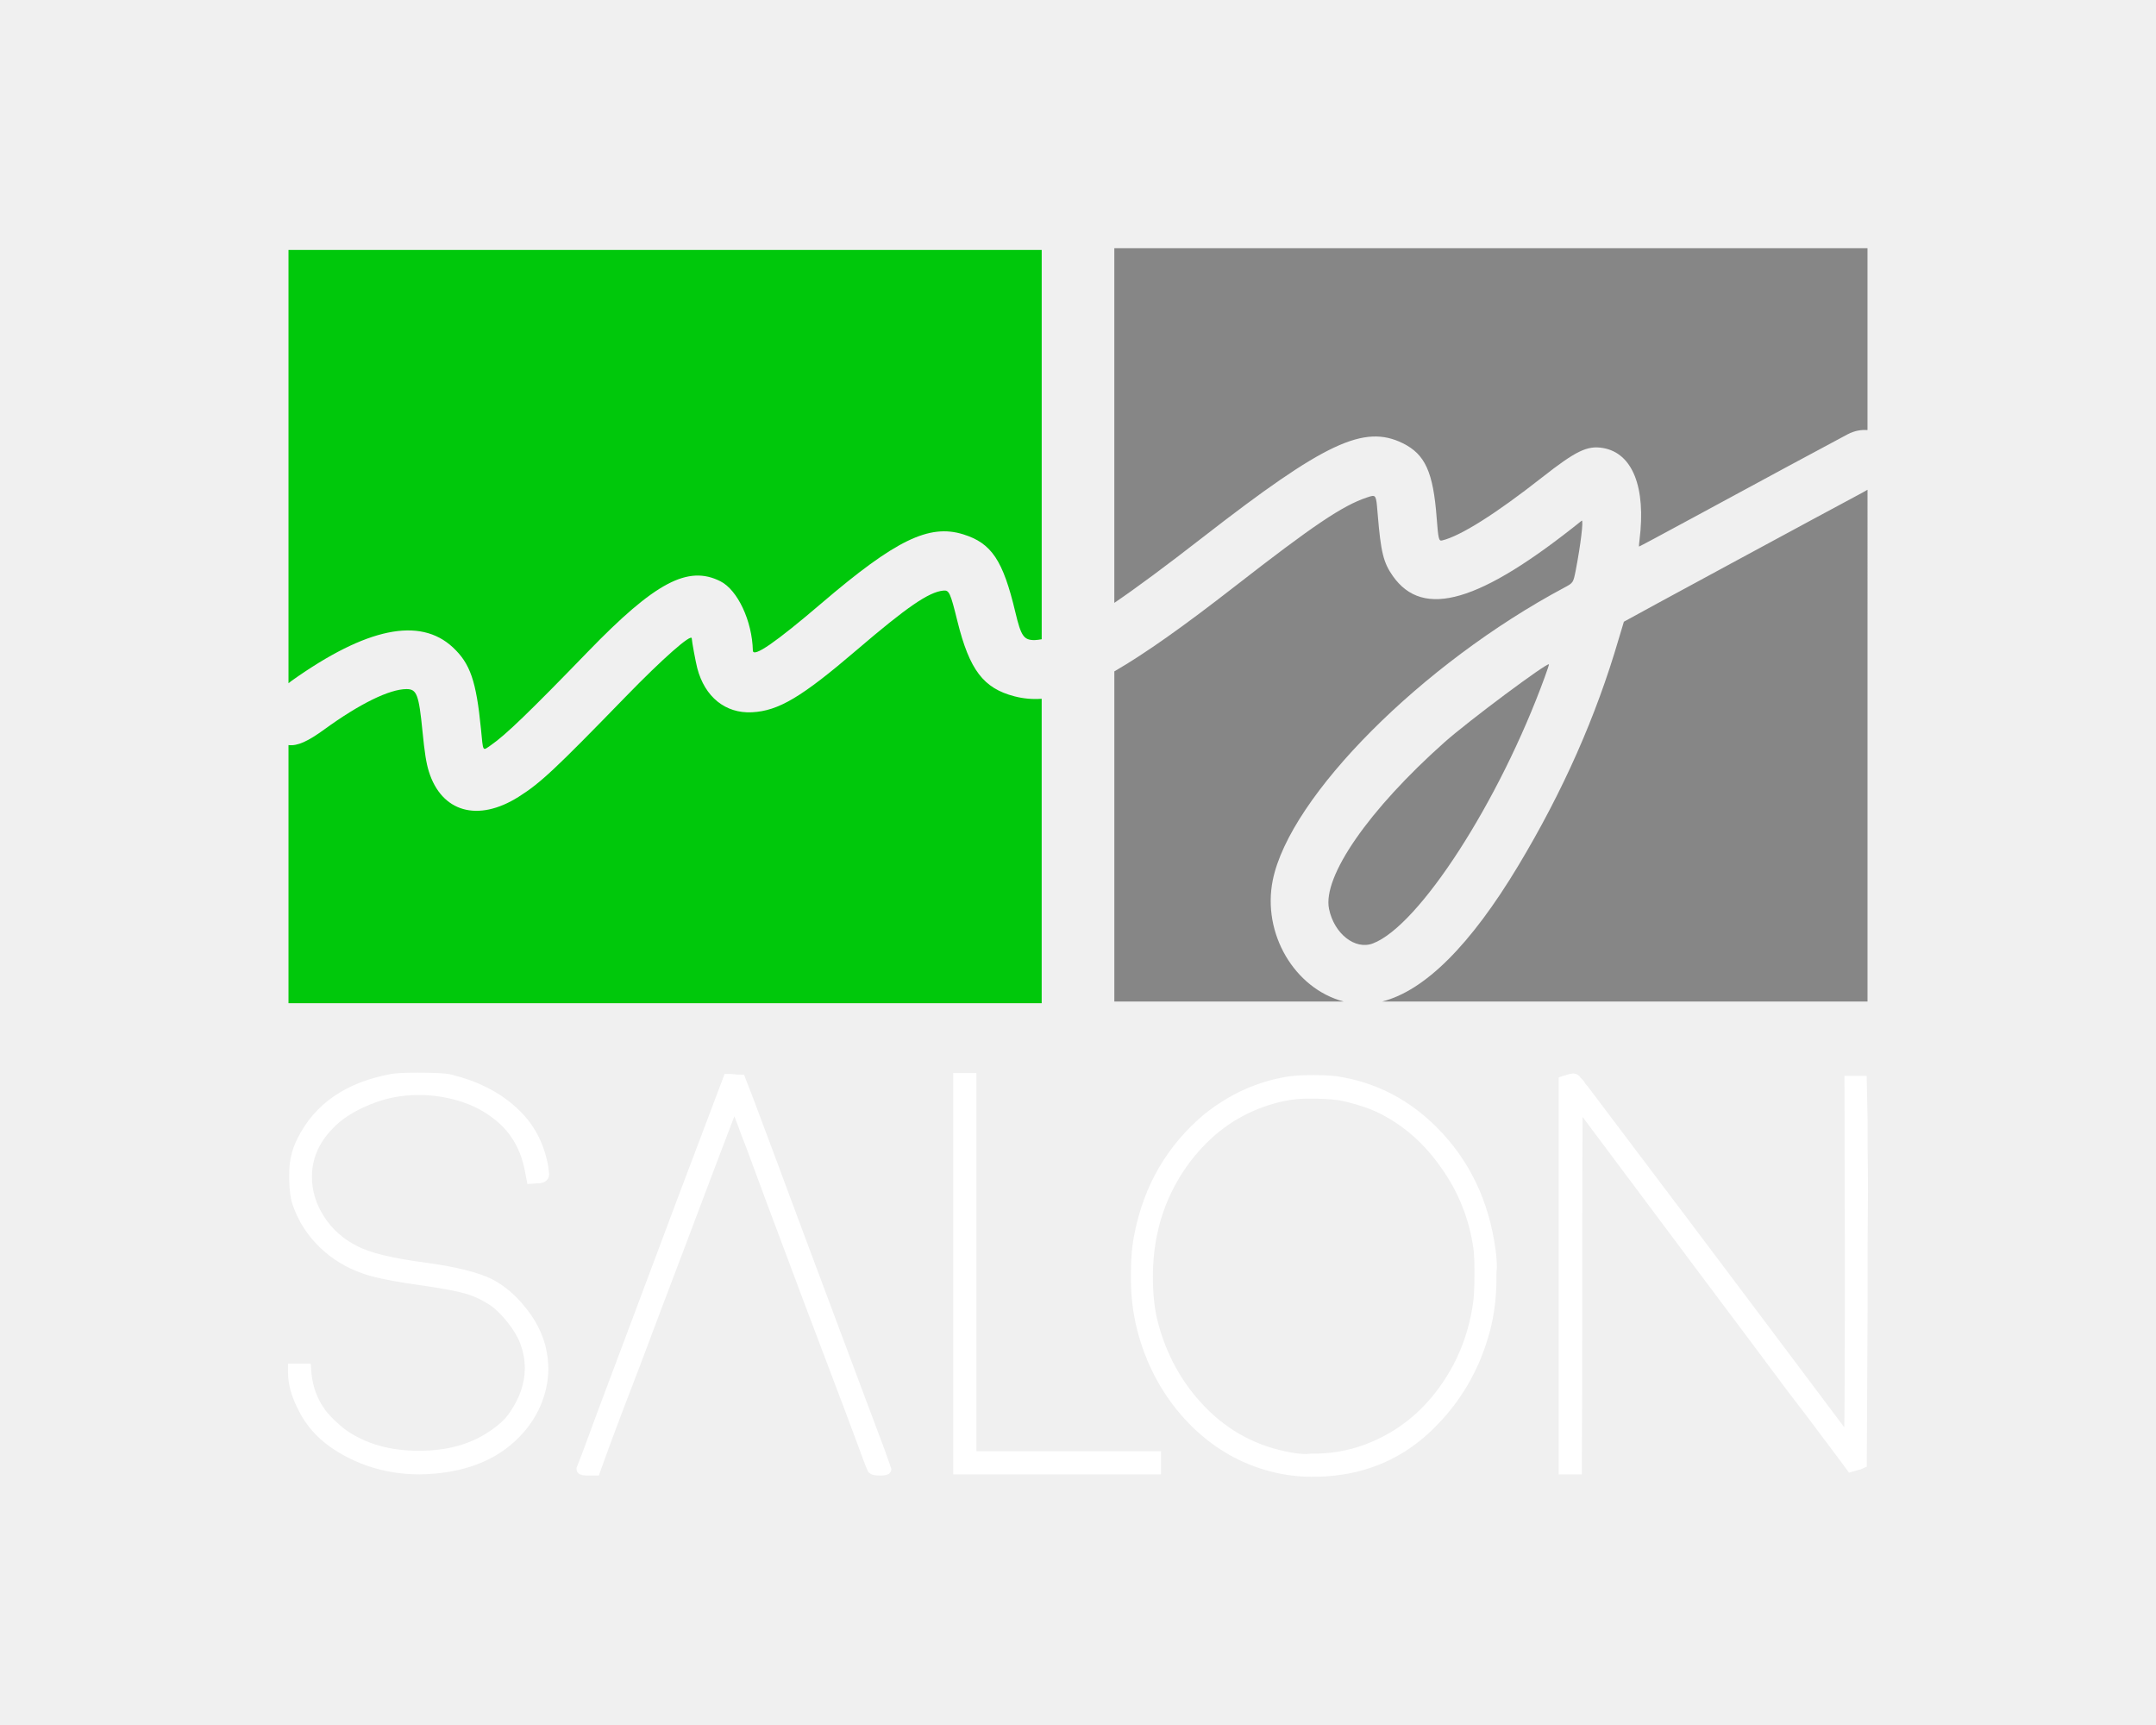
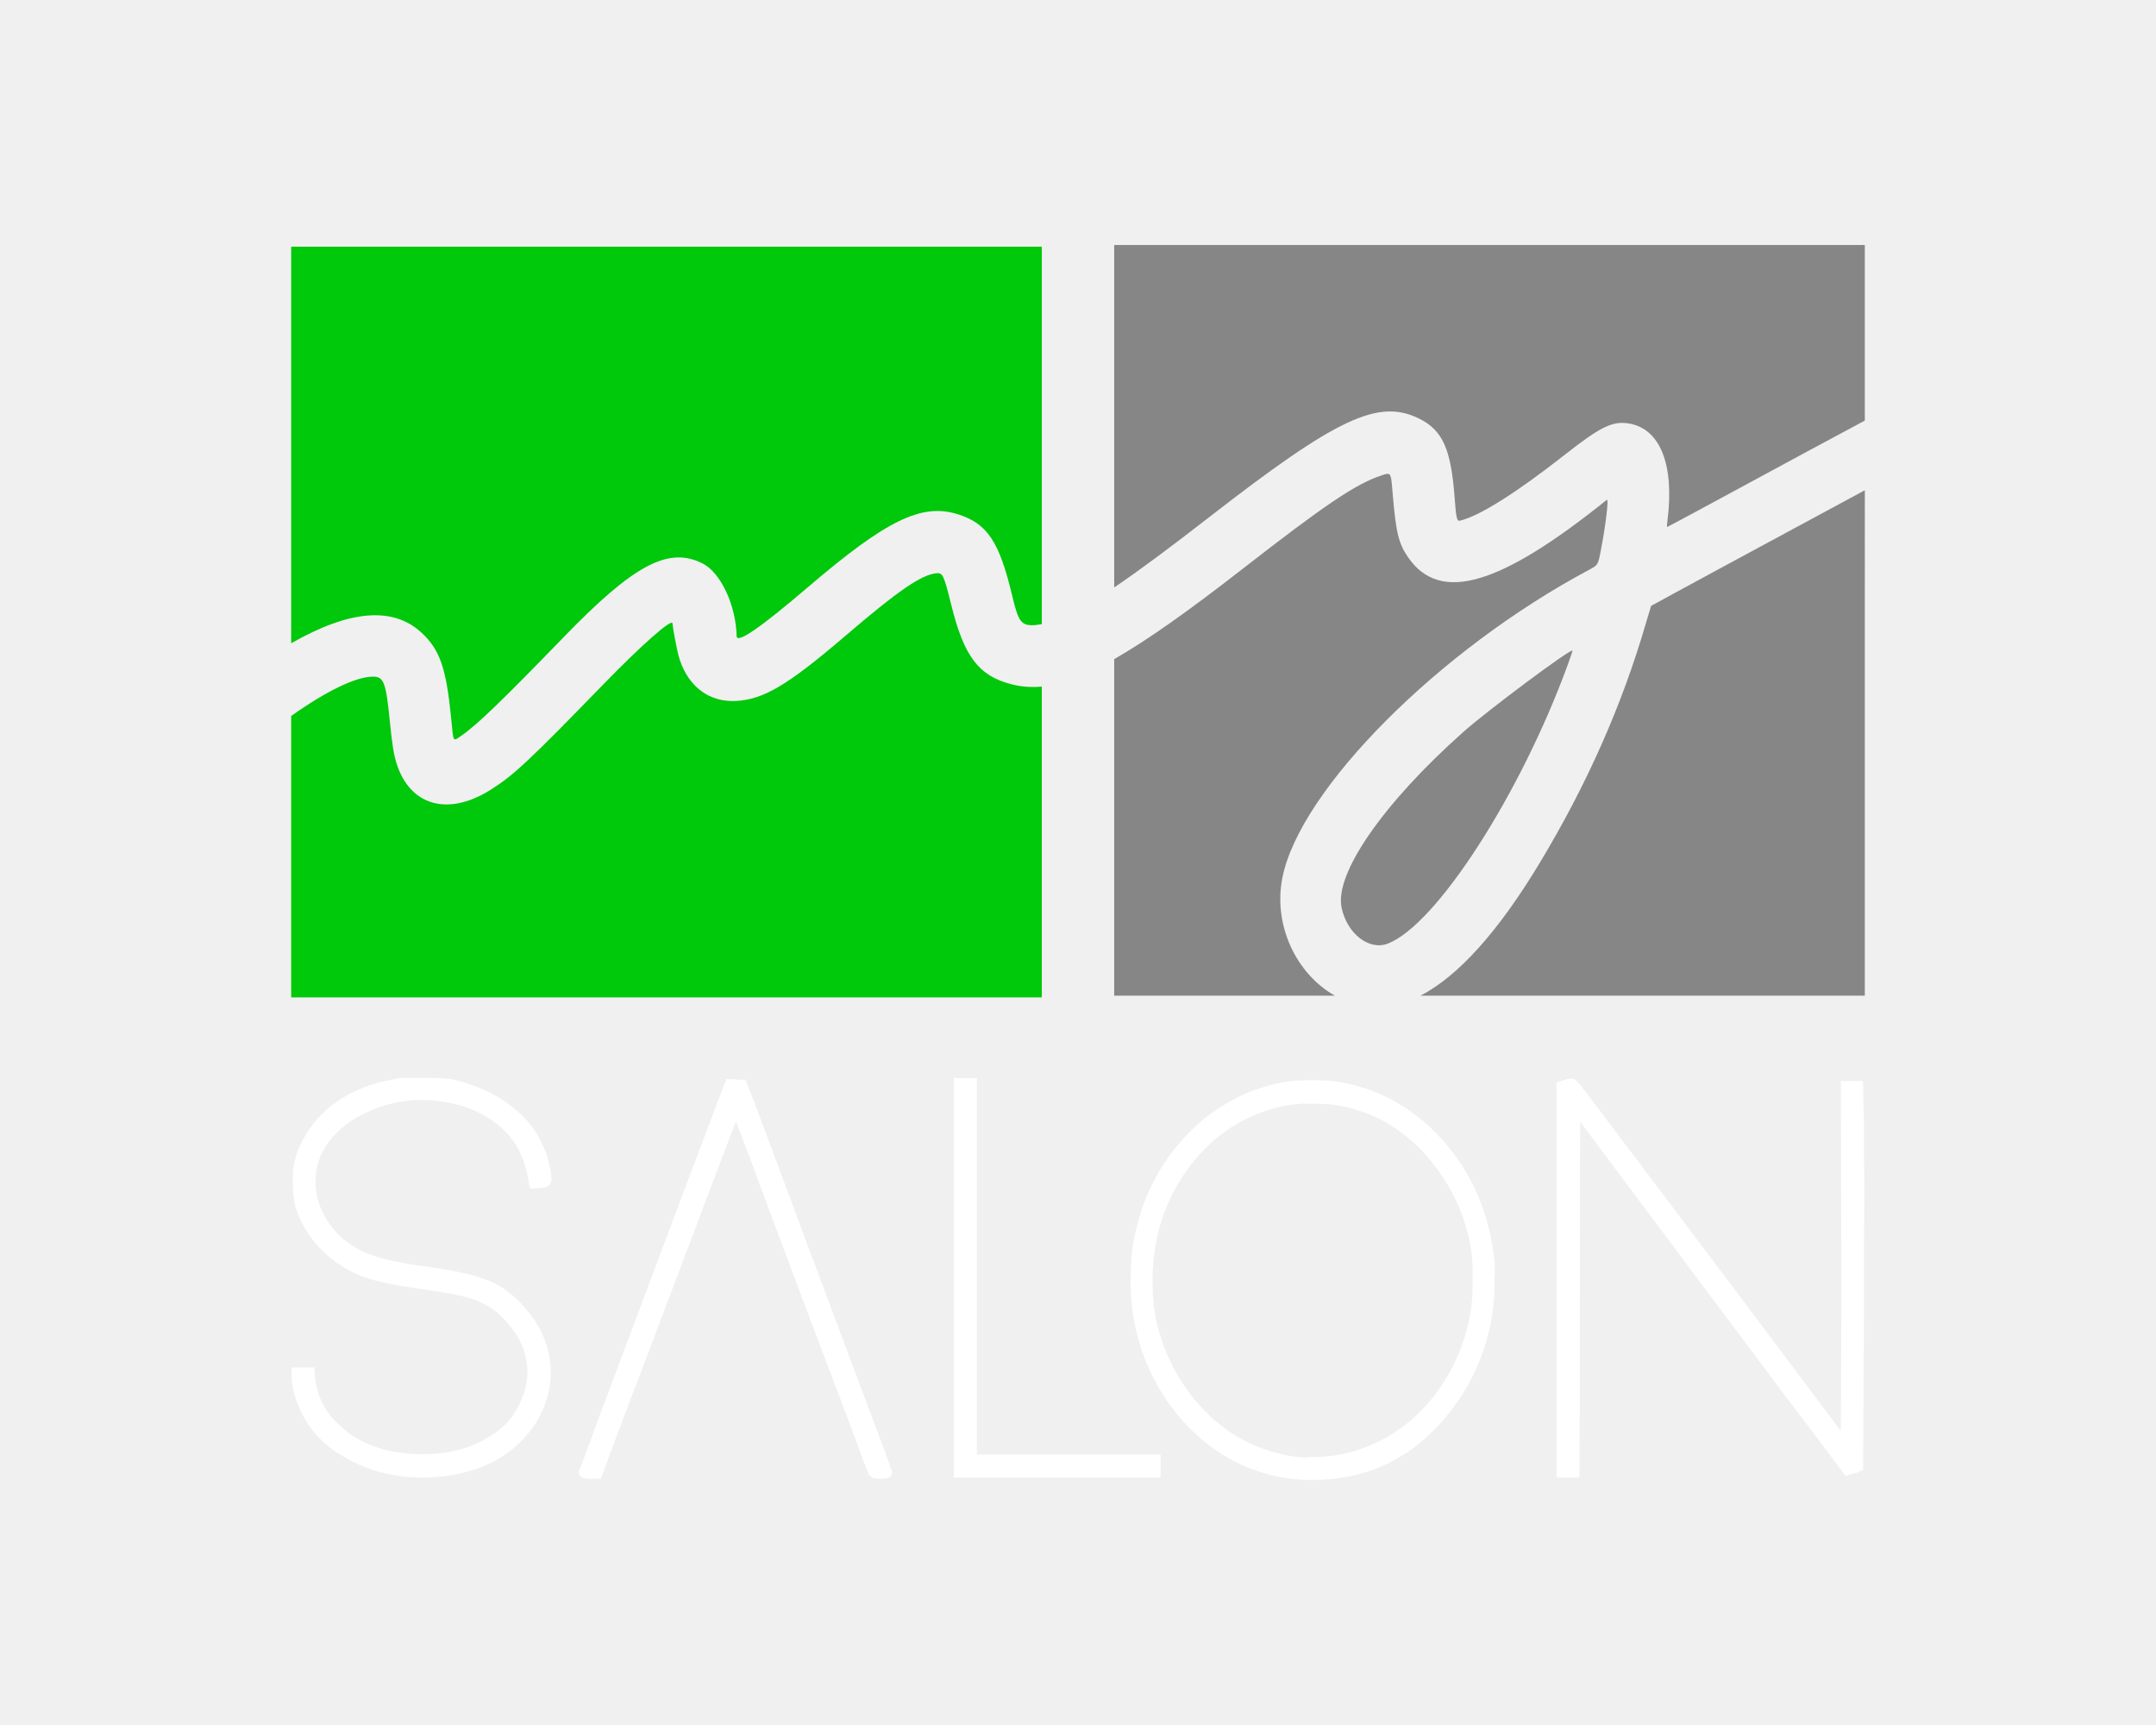
<svg xmlns="http://www.w3.org/2000/svg" width="1000" height="800" viewBox="0 0 264.583 211.668" version="1.1" id="svg1" xml:space="preserve">
  <defs id="defs1">
    <rect x="742.423" y="860.895" width="120.446" height="31.592" id="rect4" />
  </defs>
  <g id="layer1">
-     <g id="g1" style="display:none" transform="translate(-1.487807e-6,-44.31678)">
-       <rect style="fill:#00c80b;fill-opacity:1;stroke:none;stroke-width:4.106;stroke-linecap:round;stroke-linejoin:round;stroke-miterlimit:20;paint-order:stroke fill markers" id="rect1" width="92.431" height="92.431" x="35.403" y="74.987" />
-       <rect style="fill:#868686;fill-opacity:1;stroke:none;stroke-width:4.106;stroke-linecap:round;stroke-linejoin:round;stroke-miterlimit:20;paint-order:stroke fill markers" id="rect1-6" width="92.431" height="92.431" x="136.749" y="74.779" />
+     <g id="g1" style="display:none" transform="matrix(1.049889,0,0,1.049889,-6.599928,-52.27407)">
+       <rect style="fill:#00c80b;fill-opacity:1;stroke:none;stroke-width:3.898;stroke-linecap:round;stroke-linejoin:round;stroke-miterlimit:20;paint-order:stroke fill markers" id="rect1" width="87.739" height="87.739" x="40.321" y="78.62" />
+       <rect style="fill:#868686;fill-opacity:1;stroke:none;stroke-width:3.898;stroke-linecap:round;stroke-linejoin:round;stroke-miterlimit:20;paint-order:stroke fill markers" id="rect1-6" width="87.739" height="87.739" x="136.522" y="78.423" />
      <path style="display:inline;fill:#ffffff;fill-opacity:1;stroke-width:0.388" d="m 165.275,167.32 c -6.25,-1.397 -10.437,-8.31 -9.083,-14.999 2.085,-10.304 18.312,-26.584 35.788,-35.906 1.091,-0.582 1.091,-0.582 1.406,-2.198 0.587,-3.015 0.968,-6.21 0.717,-6.008 -12.514,10.055 -19.459,12.086 -23.183,6.783 -1.156,-1.646 -1.468,-2.924 -1.851,-7.574 -0.205,-2.483 -0.176,-2.44 -1.342,-2.051 -2.962,0.989 -6.591,3.433 -16.162,10.885 -15.223,11.853 -21.451,14.961 -27.068,13.509 -3.81,-0.985 -5.522,-3.239 -7.004,-9.223 -0.877,-3.539 -1.01,-3.825 -1.746,-3.749 -1.785,0.184 -4.442,2.009 -10.606,7.284 -6.782,5.804 -9.592,7.475 -12.855,7.645 -3.252,0.169 -5.791,-1.876 -6.716,-5.411 -0.196,-0.748 -0.675,-3.337 -0.675,-3.647 0,-0.674 -3.564,2.465 -8.11,7.143 -8.715,8.968 -10.462,10.602 -13.149,12.295 -4.985,3.141 -9.446,1.879 -11.006,-3.113 -0.321,-1.027 -0.52,-2.29 -0.787,-4.997 -0.437,-4.43 -0.698,-5.115 -1.947,-5.115 -2.091,0 -5.758,1.799 -10.1,4.955 -3.121,2.268 -4.526,2.492 -6.178,0.982 -2.308,-2.11 -1.636,-4.249 2.187,-6.965 9.165,-6.51 15.733,-7.866 19.782,-4.084 2.122,1.981 2.861,4.13 3.436,9.988 0.288,2.929 0.164,2.731 1.241,1.991 1.769,-1.217 4.759,-4.1 11.914,-11.488 8.211,-8.479 12.248,-10.621 16.23,-8.61 2.116,1.068 3.896,4.864 3.983,8.495 0.022,0.927 2.76,-0.957 8.417,-5.792 9.083,-7.763 13.208,-9.769 17.401,-8.462 3.483,1.086 4.88,3.177 6.4,9.572 0.698,2.937 1.032,3.417 2.373,3.406 3.347,-0.028 8.442,-3.144 20.64,-12.622 14.934,-11.604 19.774,-13.88 24.531,-11.534 2.745,1.353 3.736,3.54 4.159,9.174 0.191,2.538 0.264,2.85 0.649,2.758 2.27,-0.542 6.568,-3.249 12.288,-7.741 4.157,-3.264 5.549,-3.936 7.47,-3.606 3.632,0.623 5.294,4.811 4.483,11.301 -0.052,0.419 -0.081,0.776 -0.063,0.794 0.018,0.018 2.893,-1.52 6.39,-3.417 7.465,-4.05 17.856,-9.653 19.229,-10.367 2.823,-1.47 5.659,0.139 5.539,3.143 -0.072,1.804 -0.582,2.35 -3.783,4.047 -3.549,1.882 -29.082,15.695 -29.23,15.813 -0.014,0.011 -0.3,0.963 -0.637,2.117 -2.776,9.516 -6.849,18.712 -12.318,27.813 -7.535,12.539 -14.653,18.215 -21.052,16.785 z m 3.204,-7.237 c 5.676,-2.157 15.534,-17.435 21.091,-32.686 0.306,-0.84 0.539,-1.545 0.518,-1.566 -0.237,-0.237 -9.926,6.988 -12.802,9.546 -9.308,8.281 -15.008,16.502 -14.19,20.47 0.627,3.045 3.196,5.066 5.383,4.235 z" id="path1" />
    </g>
-     <text xml:space="preserve" style="font-style:normal;font-variant:normal;font-weight:normal;font-stretch:normal;font-size:49.646px;font-family:Momcake;-inkscape-font-specification:Momcake;letter-spacing:1.527px;word-spacing:0px;display:none;fill:#000000;fill-opacity:1;stroke-width:0.438" x="27.273" y="183.2" id="text1">
-       <tspan id="tspan1" style="font-style:normal;font-variant:normal;font-weight:normal;font-stretch:normal;font-size:49.646px;font-family:'Cambai Minimalist';-inkscape-font-specification:'Cambai Minimalist';letter-spacing:1.527px;word-spacing:0px;fill:#000000;fill-opacity:1;stroke-width:0.438" x="0" y="2.117" rotate="0 0 0 0 0 0" dy="0" dx="0">SALON</tspan>
+     <text xml:space="preserve" style="font-style:normal;font-variant:normal;font-weight:normal;font-stretch:normal;font-size:49.646px;font-family:Momcake;-inkscape-font-specification:Momcake;letter-spacing:1.527px;word-spacing:0px;display:none;fill:#000000;fill-opacity:1;stroke-width:0.438" x="27.273" y="183.601" id="text1">
+       <tspan id="tspan1" style="font-style:normal;font-variant:normal;font-weight:normal;font-stretch:normal;font-size:49.646px;font-family:'Cambai Minimalist';-inkscape-font-specification:'Cambai Minimalist';letter-spacing:1.527px;word-spacing:0px;fill:#000000;fill-opacity:1;stroke-width:0.438" x="0" y="0.401" rotate="0 0 0 0 0 0" dy="0" dx="0">SALON</tspan>
    </text>
-     <path style="-inkscape-font-specification:'Cambai Minimalist';fill:#ffffff;fill-opacity:1;stroke:#ffffff;stroke-width:1.312;stroke-dasharray:none;stroke-opacity:1" d="m 48.117,132.429 q 0.788,-0.148 3.103,-0.148 3.103,0 3.94,0.197 4.679,1.133 7.683,3.842 3.054,2.709 3.792,6.945 0.099,0.788 0.099,0.837 0,0.443 -0.788,0.443 l -0.69,0.049 -0.246,-1.281 q -0.887,-4.236 -4.137,-6.649 -3.201,-2.463 -8.078,-2.906 -0.493,-0.049 -1.478,-0.049 -3.3,0 -6.304,1.281 -3.004,1.231 -4.778,3.152 -2.61,2.758 -2.61,6.255 0,2.758 1.576,5.221 1.576,2.463 4.285,3.842 2.512,1.33 8.619,2.118 5.467,0.739 7.979,1.97 2.167,1.133 3.842,3.251 1.724,2.069 2.364,4.482 0.345,1.379 0.345,2.709 0,1.084 -0.246,2.167 -0.788,3.595 -3.694,6.255 -3.497,3.201 -9.26,3.743 -1.281,0.099 -1.921,0.099 -4.728,0 -8.669,-2.069 -3.94,-2.019 -5.615,-5.418 -1.231,-2.364 -1.231,-4.334 v -0.443 h 1.527 l 0.049,0.69 q 0.296,2.512 1.576,4.384 0.394,0.64 1.33,1.576 0.985,0.936 1.675,1.428 3.792,2.61 9.26,2.61 5.319,0 8.964,-2.463 1.872,-1.231 2.709,-2.512 1.97,-2.857 1.97,-5.812 0,-1.724 -0.64,-3.349 -0.493,-1.281 -1.625,-2.709 -1.133,-1.428 -2.266,-2.216 -1.478,-0.985 -3.103,-1.478 -1.625,-0.493 -5.418,-1.034 -4.975,-0.69 -7.043,-1.379 -3.004,-0.985 -5.221,-3.103 -2.216,-2.118 -3.201,-4.975 -0.345,-0.936 -0.394,-2.857 v -0.788 q 0,-2.167 0.936,-3.989 3.004,-6.107 11.033,-7.585 z m 28.604,33.64 q 3.152,-8.373 7.092,-18.913 3.989,-10.589 5.566,-14.727 0.246,0 0.739,0.049 0.493,0.049 0.739,0.049 l 0.936,2.413 q 1.675,4.433 6.157,16.5 4.531,12.067 7.634,20.391 3.152,8.373 3.152,8.422 0,0.148 -0.69,0.148 -0.788,0 -0.936,-0.148 -0.246,-0.493 -0.837,-2.118 -0.788,-2.216 -6.846,-18.174 -6.009,-16.007 -6.748,-18.076 -0.443,-1.231 -1.034,-2.709 -0.542,-1.527 -0.887,-2.364 -0.296,-0.837 -0.345,-0.985 -0.197,-0.542 -0.246,-0.542 -0.049,0 -0.148,0.148 -0.099,0.197 -3.595,9.407 -2.758,7.339 -5.812,15.367 -3.004,8.028 -4.728,12.461 -1.675,4.433 -1.97,5.27 l -0.887,2.463 h -0.837 q -0.788,0 -0.788,-0.148 l 0.69,-1.773 q 0.64,-1.773 2.019,-5.467 1.379,-3.694 2.61,-6.945 z m 40.917,14.185 v -47.923 h 1.527 v 46.396 h 22.656 v 1.527 z m 47.517,-45.756 q -1.281,-0.295 -3.645,-0.345 h -1.034 q -2.019,0 -4.187,0.591 -4.433,1.231 -7.831,4.236 -3.349,3.004 -5.319,7.092 -2.315,4.827 -2.315,10.589 0,3.201 0.591,5.566 1.625,6.403 6.058,10.934 4.482,4.581 10.836,5.713 1.034,0.197 2.019,0.197 0.197,0 0.64,-0.049 0.443,0 0.788,0 3.546,-0.099 6.797,-1.478 5.122,-2.167 8.521,-6.797 3.448,-4.679 4.334,-10.639 0.197,-1.182 0.197,-3.989 0,-2.069 -0.148,-3.103 -0.837,-5.615 -4.088,-10.146 -3.201,-4.581 -7.88,-6.895 -1.576,-0.788 -4.334,-1.478 z m -6.846,-1.773 q 1.034,-0.148 2.857,-0.148 1.822,0 2.857,0.148 6.797,1.034 11.821,6.058 5.861,5.861 7.043,14.677 0.148,1.034 0.148,2.069 0,0.246 -0.049,0.788 0,0.542 0,0.936 -0.049,3.103 -0.739,5.763 -1.822,7.043 -6.994,12.018 -5.172,4.975 -12.51,5.467 -0.64,0.049 -1.822,0.049 -3.103,0 -6.206,-1.034 -5.024,-1.675 -8.866,-5.861 -3.792,-4.186 -5.418,-9.752 -0.936,-3.152 -0.985,-6.6 v -1.231 q 0,-2.61 0.443,-4.679 1.724,-8.57 8.225,-14.086 4.63,-3.743 10.195,-4.581 z m 34.12,-0.197 q 0.394,-0.148 0.591,-0.148 0.049,0 0.099,0 0.049,0 0.099,0.049 0.049,0 0.099,0.049 0.049,0.049 0.099,0.099 0.049,0.049 0.099,0.148 0.099,0.049 0.148,0.148 0.049,0.049 0.148,0.148 0.099,0.099 0.148,0.246 0.099,0.099 0.197,0.246 0.148,0.148 0.246,0.296 13.988,18.519 20.933,27.779 l 11.574,15.416 0.049,-1.034 q 0.099,-1.182 0.099,-22.164 l -0.049,-21.13 h 1.428 l 0.099,4.679 q 0,0.296 0,3.3 0.049,3.004 0.049,5.516 0,2.019 -0.049,6.994 0,4.925 0,7.634 l -0.099,18.765 q -0.197,0.099 -0.64,0.197 -0.394,0.148 -0.591,0.197 -0.099,-0.148 -1.084,-1.428 -0.936,-1.231 -2.512,-3.349 -1.576,-2.118 -3.595,-4.728 -1.97,-2.66 -4.63,-6.206 -2.66,-3.546 -5.319,-7.092 l -16.5,-22.065 q -0.049,7.536 -0.049,22.607 0,15.022 -0.049,22.558 h -1.527 v -47.578 z" id="text4" aria-label="SALON" />
-     <g id="g3" style="display:inline" transform="translate(-1.95e-5,-44.31678)">
-       <path id="rect2" style="display:inline;fill:#00c80b;fill-opacity:1;stroke:none;stroke-width:4.106;stroke-linecap:round;stroke-linejoin:round;stroke-miterlimit:20;paint-order:stroke fill markers" d="m 35.403,74.987 v 53.167 c 0.139,-0.104 0.251,-0.203 0.399,-0.308 9.165,-6.51 15.733,-7.866 19.782,-4.085 2.122,1.981 2.861,4.131 3.437,9.989 0.288,2.929 0.164,2.731 1.241,1.991 1.769,-1.217 4.759,-4.1 11.914,-11.489 8.211,-8.479 12.248,-10.62 16.231,-8.61 2.116,1.068 3.896,4.864 3.983,8.495 0.022,0.927 2.76,-0.958 8.417,-5.792 9.083,-7.763 13.208,-9.769 17.401,-8.462 3.483,1.086 4.88,3.177 6.4,9.572 0.698,2.937 1.032,3.417 2.374,3.406 0.266,-0.002 0.565,-0.06 0.855,-0.103 V 74.987 Z m 80.343,41.801 c -1.785,0.184 -4.442,2.009 -10.606,7.284 -6.782,5.804 -9.592,7.475 -12.856,7.645 -3.252,0.169 -5.792,-1.876 -6.716,-5.411 -0.196,-0.748 -0.675,-3.338 -0.675,-3.647 0,-0.674 -3.564,2.465 -8.11,7.143 -8.715,8.968 -10.463,10.602 -13.149,12.295 -4.985,3.141 -9.446,1.879 -11.006,-3.113 -0.321,-1.027 -0.52,-2.29 -0.788,-4.997 -0.437,-4.43 -0.698,-5.115 -1.947,-5.115 -2.091,0 -5.758,1.799 -10.1,4.955 -1.994,1.449 -3.285,2.055 -4.39,1.917 v 31.673 H 127.834 v -37.356 c -1.173,0.084 -2.267,-0.025 -3.338,-0.301 -3.81,-0.985 -5.522,-3.239 -7.004,-9.223 -0.877,-3.539 -1.01,-3.826 -1.746,-3.75 z" />
-       <path id="rect3" style="display:inline;fill:#868686;fill-opacity:1;stroke:none;stroke-width:4.106;stroke-linecap:round;stroke-linejoin:round;stroke-miterlimit:20;paint-order:stroke fill markers" d="m 136.749,74.779 v 43.514 c 2.837,-1.93 6.364,-4.553 10.87,-8.054 14.934,-11.604 19.774,-13.88 24.531,-11.534 2.745,1.353 3.736,3.54 4.159,9.174 0.191,2.538 0.264,2.85 0.649,2.759 2.27,-0.542 6.568,-3.249 12.288,-7.741 4.157,-3.264 5.549,-3.936 7.47,-3.607 3.632,0.623 5.294,4.811 4.483,11.301 -0.052,0.419 -0.081,0.776 -0.063,0.794 0.018,0.018 2.894,-1.52 6.39,-3.417 7.465,-4.05 17.856,-9.653 19.229,-10.367 0.836,-0.435 1.663,-0.573 2.424,-0.512 V 74.779 Z m 92.432,29.633 c -0.238,0.131 -0.391,0.232 -0.668,0.379 -3.549,1.882 -29.082,15.695 -29.23,15.813 -0.014,0.011 -0.3,0.963 -0.637,2.117 -2.776,9.516 -6.849,18.712 -12.318,27.813 -5.872,9.772 -11.49,15.356 -16.713,16.676 h 59.565 z m -60.781,0.761 c -0.164,0.02 -0.381,0.096 -0.672,0.193 -2.962,0.989 -6.591,3.433 -16.162,10.885 -6.299,4.904 -11.003,8.242 -14.816,10.449 v 40.51 h 28.141 c -6.032,-1.592 -10.022,-8.341 -8.697,-14.89 2.085,-10.304 18.312,-26.584 35.789,-35.906 1.091,-0.582 1.091,-0.582 1.406,-2.198 0.587,-3.015 0.968,-6.21 0.717,-6.008 -12.514,10.055 -19.458,12.086 -23.183,6.783 -1.156,-1.646 -1.468,-2.924 -1.852,-7.574 -0.153,-1.862 -0.176,-2.304 -0.669,-2.244 z m 21.689,20.658 c -0.237,-0.237 -9.925,6.988 -12.801,9.546 -9.308,8.281 -15.008,16.502 -14.19,20.47 0.627,3.045 3.196,5.066 5.383,4.235 5.676,-2.157 15.534,-17.435 21.091,-32.686 0.306,-0.84 0.539,-1.545 0.518,-1.566 z" />
+     <path style="-inkscape-font-specification:'Cambai Minimalist';fill:#ffffff;fill-opacity:1;stroke:#ffffff;stroke-width:1.306;stroke-dasharray:none;stroke-opacity:1" d="m 48.505,133.054 q 0.784,-0.147 3.089,-0.147 3.089,0 3.922,0.196 4.658,1.128 7.648,3.824 3.04,2.696 3.775,6.913 0.098,0.784 0.098,0.833 0,0.441 -0.784,0.441 l -0.686,0.049 -0.245,-1.275 q -0.882,-4.216 -4.118,-6.619 -3.187,-2.451 -8.04,-2.893 -0.49,-0.049 -1.471,-0.049 -3.285,0 -6.275,1.275 -2.991,1.226 -4.756,3.138 -2.598,2.745 -2.598,6.226 0,2.745 1.569,5.197 1.569,2.451 4.265,3.824 2.5,1.324 8.58,2.108 5.442,0.735 7.942,1.961 2.157,1.128 3.824,3.236 1.716,2.059 2.353,4.461 0.343,1.373 0.343,2.696 0,1.079 -0.245,2.157 -0.784,3.579 -3.677,6.226 -3.481,3.187 -9.217,3.726 -1.275,0.098 -1.912,0.098 -4.707,0 -8.629,-2.059 -3.922,-2.01 -5.589,-5.393 -1.226,-2.353 -1.226,-4.314 v -0.441 h 1.52 l 0.049,0.686 q 0.294,2.5 1.569,4.363 0.392,0.637 1.324,1.569 0.981,0.932 1.667,1.422 3.775,2.598 9.217,2.598 5.295,0 8.923,-2.451 1.863,-1.226 2.696,-2.5 1.961,-2.844 1.961,-5.785 0,-1.716 -0.637,-3.334 -0.49,-1.275 -1.618,-2.696 -1.128,-1.422 -2.255,-2.206 -1.471,-0.981 -3.089,-1.471 -1.618,-0.49 -5.393,-1.03 -4.952,-0.686 -7.011,-1.373 -2.991,-0.981 -5.197,-3.089 -2.206,-2.108 -3.187,-4.952 -0.343,-0.932 -0.392,-2.844 v -0.784 q 0,-2.157 0.932,-3.971 2.991,-6.079 10.982,-7.55 z m 28.472,33.485 q 3.138,-8.334 7.06,-18.826 3.971,-10.541 5.54,-14.659 0.245,0 0.735,0.049 0.49,0.049 0.735,0.049 l 0.932,2.402 q 1.667,4.412 6.128,16.424 4.51,12.011 7.599,20.297 3.138,8.335 3.138,8.384 0,0.147 -0.686,0.147 -0.784,0 -0.931,-0.147 -0.245,-0.49 -0.833,-2.108 -0.784,-2.206 -6.815,-18.091 -5.981,-15.934 -6.717,-17.993 -0.441,-1.226 -1.03,-2.696 -0.539,-1.52 -0.882,-2.353 -0.294,-0.833 -0.343,-0.981 -0.196,-0.539 -0.245,-0.539 -0.049,0 -0.147,0.147 -0.098,0.196 -3.579,9.364 -2.745,7.305 -5.785,15.296 -2.991,7.991 -4.707,12.404 -1.667,4.412 -1.961,5.246 l -0.882,2.451 h -0.833 q -0.784,0 -0.784,-0.147 l 0.686,-1.765 q 0.637,-1.765 2.01,-5.442 1.373,-3.677 2.598,-6.913 z m 40.729,14.12 v -47.703 h 1.52 v 46.183 h 22.552 v 1.52 z m 47.299,-45.546 q -1.275,-0.294 -3.628,-0.343 h -1.03 q -2.01,0 -4.167,0.588 -4.412,1.226 -7.795,4.216 -3.334,2.991 -5.295,7.06 -2.304,4.805 -2.304,10.541 0,3.187 0.588,5.54 1.618,6.373 6.03,10.884 4.461,4.559 10.786,5.687 1.03,0.196 2.01,0.196 0.196,0 0.637,-0.049 0.441,0 0.784,0 3.53,-0.098 6.766,-1.471 5.099,-2.157 8.482,-6.766 3.432,-4.658 4.314,-10.59 0.196,-1.177 0.196,-3.971 0,-2.059 -0.147,-3.089 -0.833,-5.589 -4.069,-10.099 -3.187,-4.559 -7.844,-6.864 -1.569,-0.784 -4.314,-1.471 z m -6.815,-1.765 q 1.03,-0.147 2.844,-0.147 1.814,0 2.844,0.147 6.766,1.03 11.766,6.03 5.834,5.834 7.011,14.61 0.147,1.03 0.147,2.059 0,0.245 -0.049,0.784 0,0.539 0,0.931 -0.049,3.089 -0.735,5.736 -1.814,7.011 -6.962,11.962 -5.148,4.952 -12.453,5.442 -0.637,0.049 -1.814,0.049 -3.089,0 -6.177,-1.03 -5.001,-1.667 -8.825,-5.834 -3.775,-4.167 -5.393,-9.707 -0.931,-3.138 -0.981,-6.57 v -1.226 q 0,-2.598 0.441,-4.658 1.716,-8.531 8.187,-14.022 4.608,-3.726 10.148,-4.559 z m 33.963,-0.196 q 0.392,-0.147 0.588,-0.147 0.049,0 0.098,0 0.049,0 0.098,0.049 0.049,0 0.098,0.049 0.049,0.049 0.098,0.098 0.049,0.049 0.098,0.147 0.098,0.049 0.147,0.147 0.049,0.049 0.147,0.147 0.098,0.098 0.147,0.245 0.098,0.098 0.196,0.245 0.147,0.147 0.245,0.294 13.924,18.434 20.836,27.651 l 11.521,15.345 0.049,-1.03 q 0.098,-1.177 0.098,-22.062 l -0.049,-21.032 h 1.422 l 0.098,4.658 q 0,0.294 0,3.285 0.049,2.991 0.049,5.491 0,2.01 -0.049,6.962 0,4.903 0,7.599 l -0.098,18.679 q -0.196,0.098 -0.637,0.196 -0.392,0.147 -0.588,0.196 -0.098,-0.147 -1.079,-1.422 -0.931,-1.226 -2.5,-3.334 -1.569,-2.108 -3.579,-4.707 -1.961,-2.647 -4.608,-6.177 -2.647,-3.53 -5.295,-7.06 l -16.424,-21.964 q -0.049,7.501 -0.049,22.503 0,14.953 -0.049,22.454 h -1.52 v -47.36 z" id="text4" aria-label="SALON" />
+     <g id="g3" style="display:inline" transform="matrix(1.049889,0,0,1.049889,-6.599928,-52.27407)">
+       <path id="rect2" style="display:inline;fill:#00c80b;fill-opacity:1;stroke:none;stroke-width:3.898;stroke-linecap:round;stroke-linejoin:round;stroke-miterlimit:20;paint-order:stroke fill markers" d="m 40.321,78.62 v 46.353 c 6.826,-3.897 11.919,-4.336 15.264,-1.212 2.122,1.981 2.861,4.131 3.437,9.989 0.288,2.929 0.164,2.731 1.241,1.99 1.769,-1.217 4.759,-4.1 11.914,-11.488 8.211,-8.479 12.248,-10.62 16.231,-8.61 2.116,1.068 3.896,4.864 3.983,8.495 0.022,0.927 2.76,-0.958 8.417,-5.792 9.083,-7.763 13.208,-9.769 17.401,-8.462 3.483,1.086 4.88,3.177 6.4,9.572 0.698,2.937 1.032,3.417 2.374,3.406 0.336,-0.003 0.705,-0.061 1.081,-0.13 V 78.62 Z m 75.425,38.168 c -1.785,0.184 -4.442,2.009 -10.606,7.284 -6.782,5.804 -9.592,7.475 -12.856,7.645 -3.252,0.169 -5.792,-1.876 -6.716,-5.411 -0.196,-0.748 -0.675,-3.338 -0.675,-3.647 0,-0.674 -3.564,2.465 -8.11,7.143 -8.715,8.968 -10.463,10.603 -13.149,12.295 -4.985,3.141 -9.446,1.879 -11.006,-3.113 -0.321,-1.027 -0.52,-2.29 -0.788,-4.997 -0.437,-4.43 -0.698,-5.115 -1.947,-5.115 -2.002,0 -5.471,1.687 -9.573,4.599 v 32.888 h 87.739 V 130.035 c -1.258,0.115 -2.426,0.019 -3.564,-0.275 -3.81,-0.985 -5.522,-3.239 -7.004,-9.222 -0.877,-3.539 -1.01,-3.826 -1.746,-3.75 z" />
+       <path id="rect3" style="display:inline;fill:#868686;fill-opacity:1;stroke:none;stroke-width:3.898;stroke-linecap:round;stroke-linejoin:round;stroke-miterlimit:20;paint-order:stroke fill markers" d="m 136.522,78.423 v 40.025 c 2.875,-1.943 6.471,-4.614 11.097,-8.208 14.934,-11.604 19.774,-13.88 24.531,-11.534 2.745,1.353 3.736,3.54 4.159,9.174 0.191,2.538 0.264,2.85 0.649,2.759 2.27,-0.542 6.568,-3.249 12.288,-7.741 4.157,-3.264 5.549,-3.936 7.47,-3.607 3.632,0.623 5.294,4.811 4.483,11.301 -0.052,0.419 -0.081,0.776 -0.063,0.794 0.018,0.018 2.894,-1.52 6.39,-3.417 6.497,-3.525 13.679,-7.392 16.735,-9.023 V 78.423 Z m 31.877,26.75 c -0.164,0.02 -0.381,0.096 -0.672,0.193 -2.962,0.989 -6.591,3.433 -16.162,10.885 -6.427,5.004 -11.191,8.373 -15.043,10.575 v 39.336 h 25.797 c -4.539,-2.57 -7.253,-8.277 -6.127,-13.842 2.085,-10.304 18.312,-26.584 35.789,-35.906 1.091,-0.582 1.091,-0.582 1.406,-2.198 0.587,-3.015 0.968,-6.21 0.717,-6.008 -12.514,10.055 -19.458,12.086 -23.183,6.783 -1.156,-1.646 -1.468,-2.924 -1.852,-7.574 -0.153,-1.862 -0.176,-2.304 -0.669,-2.244 z m 55.863,1.917 c -7.641,4.11 -24.854,13.413 -24.98,13.514 -0.014,0.011 -0.3,0.963 -0.637,2.117 -2.776,9.516 -6.849,18.712 -12.318,27.813 -4.87,8.104 -9.565,13.323 -14.005,15.628 h 51.939 z m -34.174,18.741 c -0.237,-0.237 -9.925,6.988 -12.801,9.546 -9.308,8.281 -15.008,16.502 -14.19,20.47 0.627,3.045 3.196,5.066 5.383,4.235 5.676,-2.157 15.534,-17.435 21.091,-32.686 0.306,-0.84 0.539,-1.545 0.518,-1.566 z" />
    </g>
  </g>
</svg>
